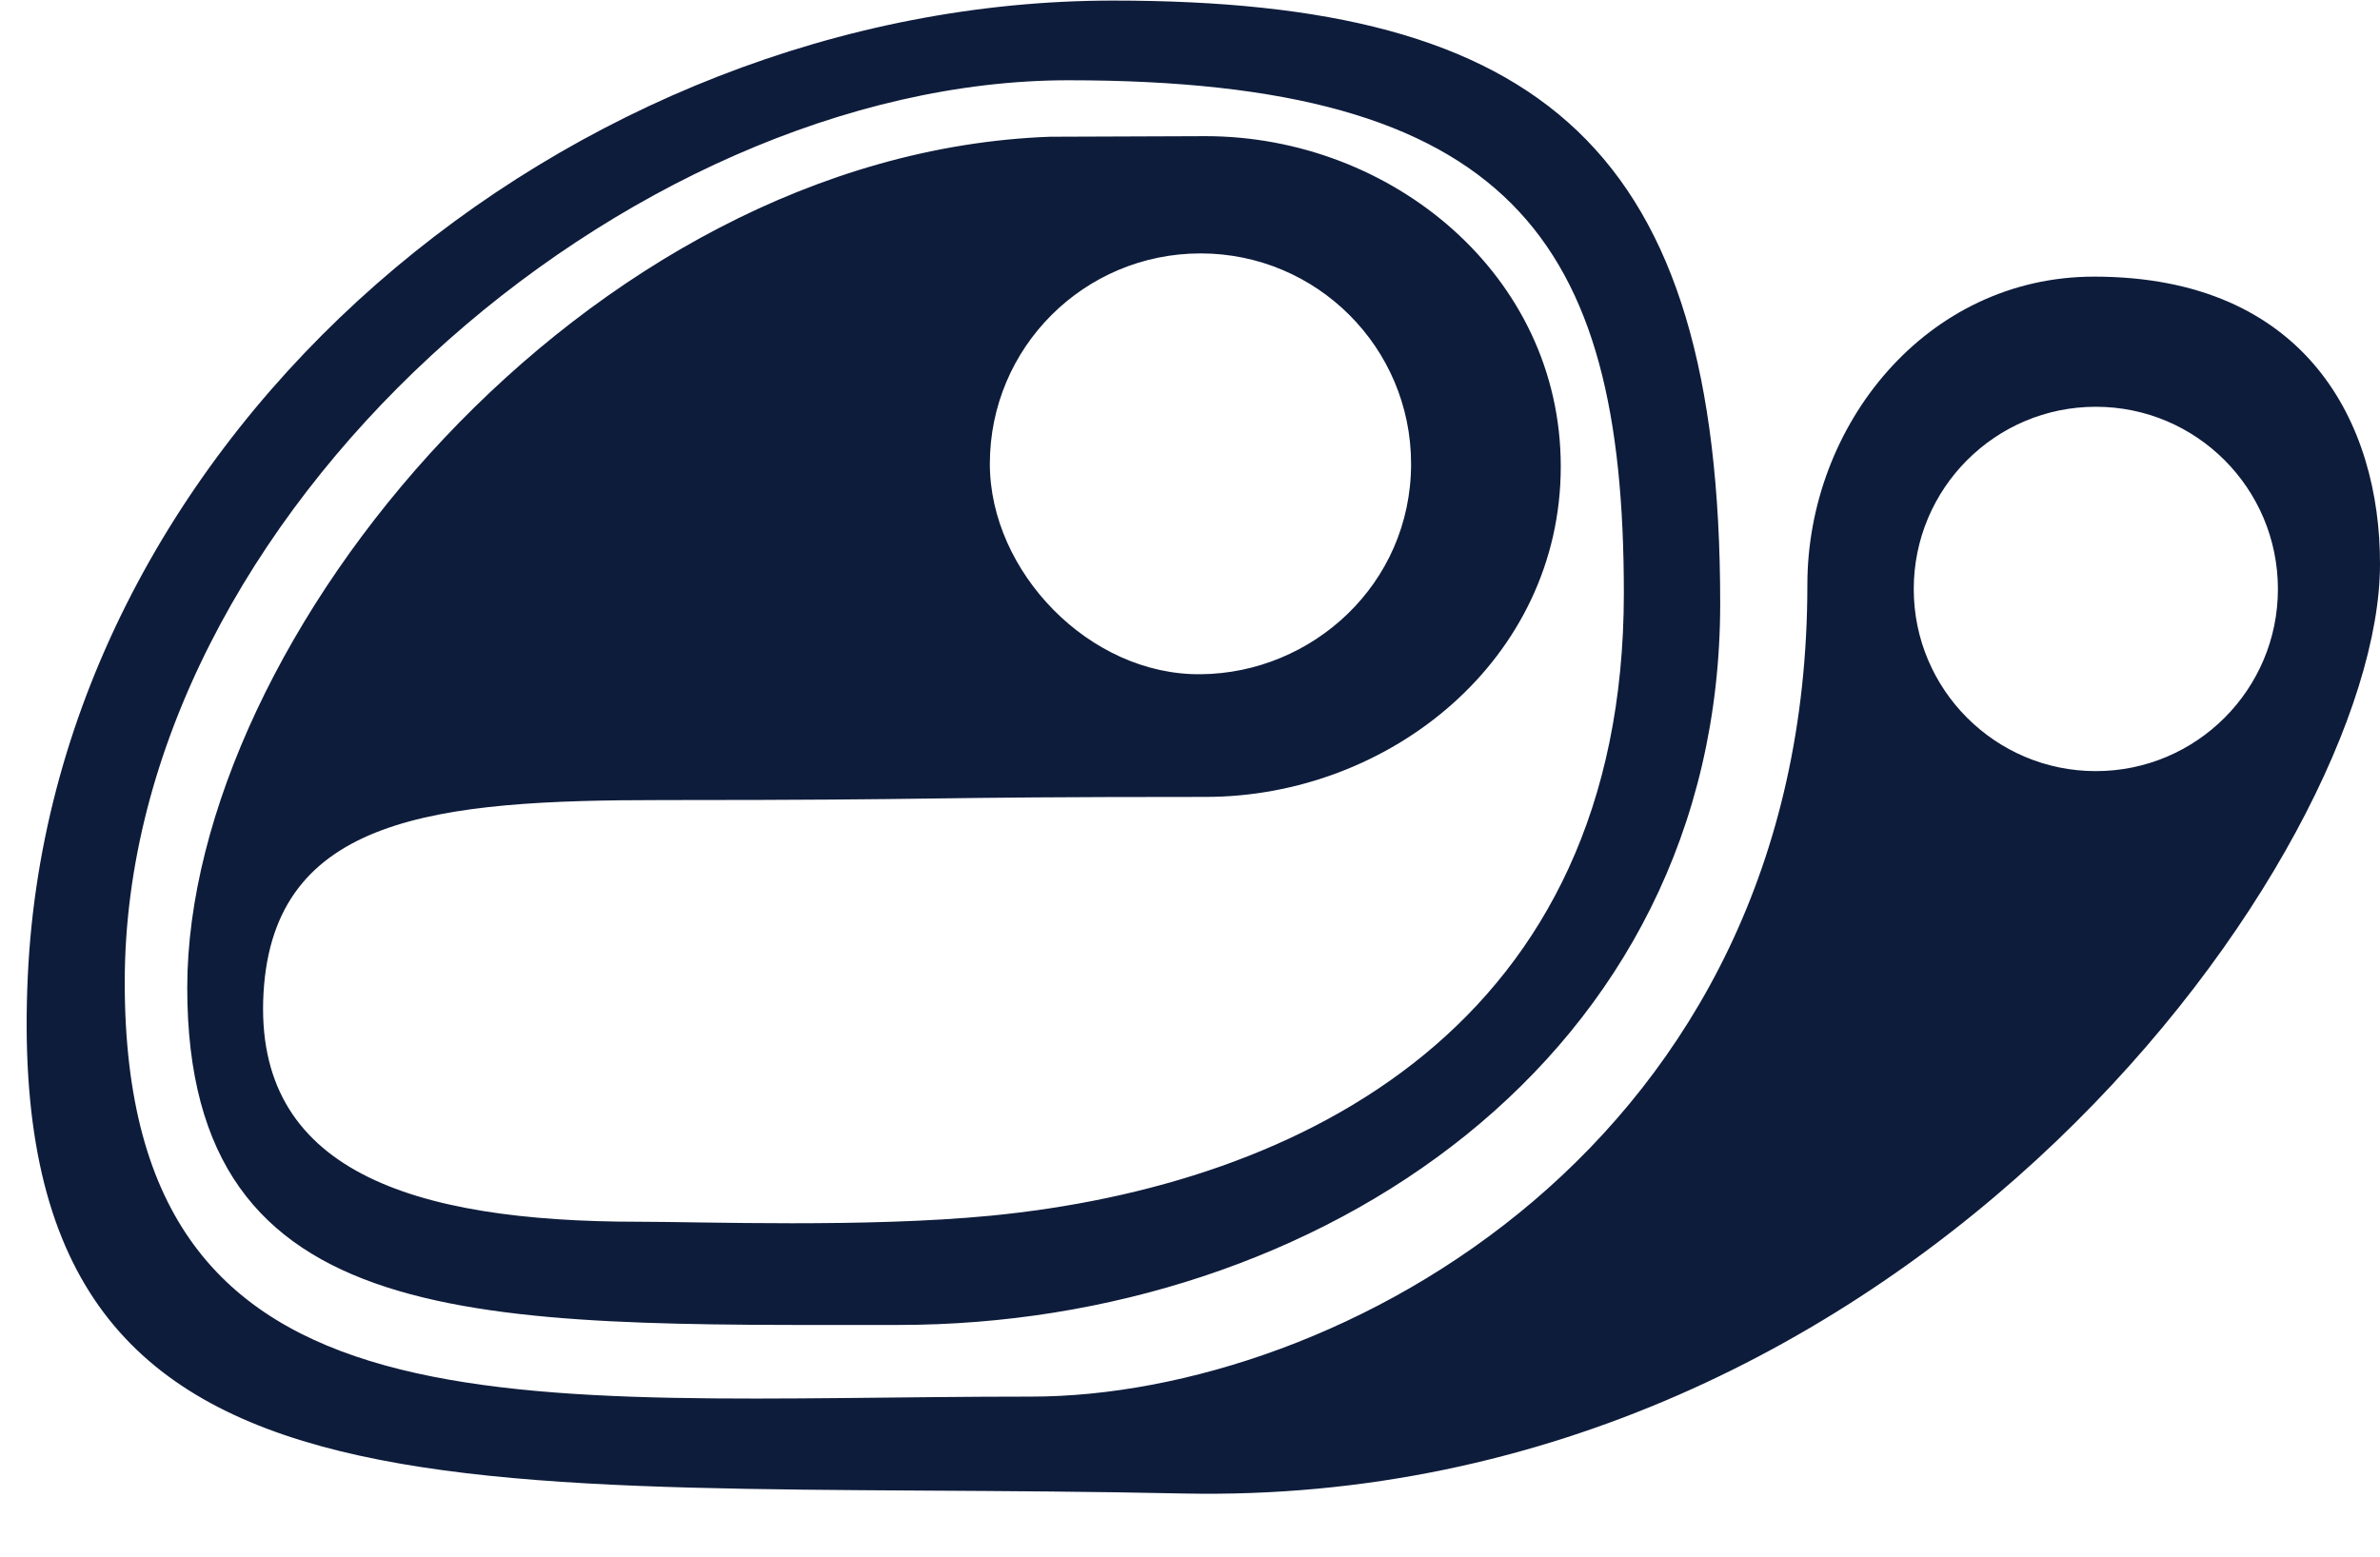
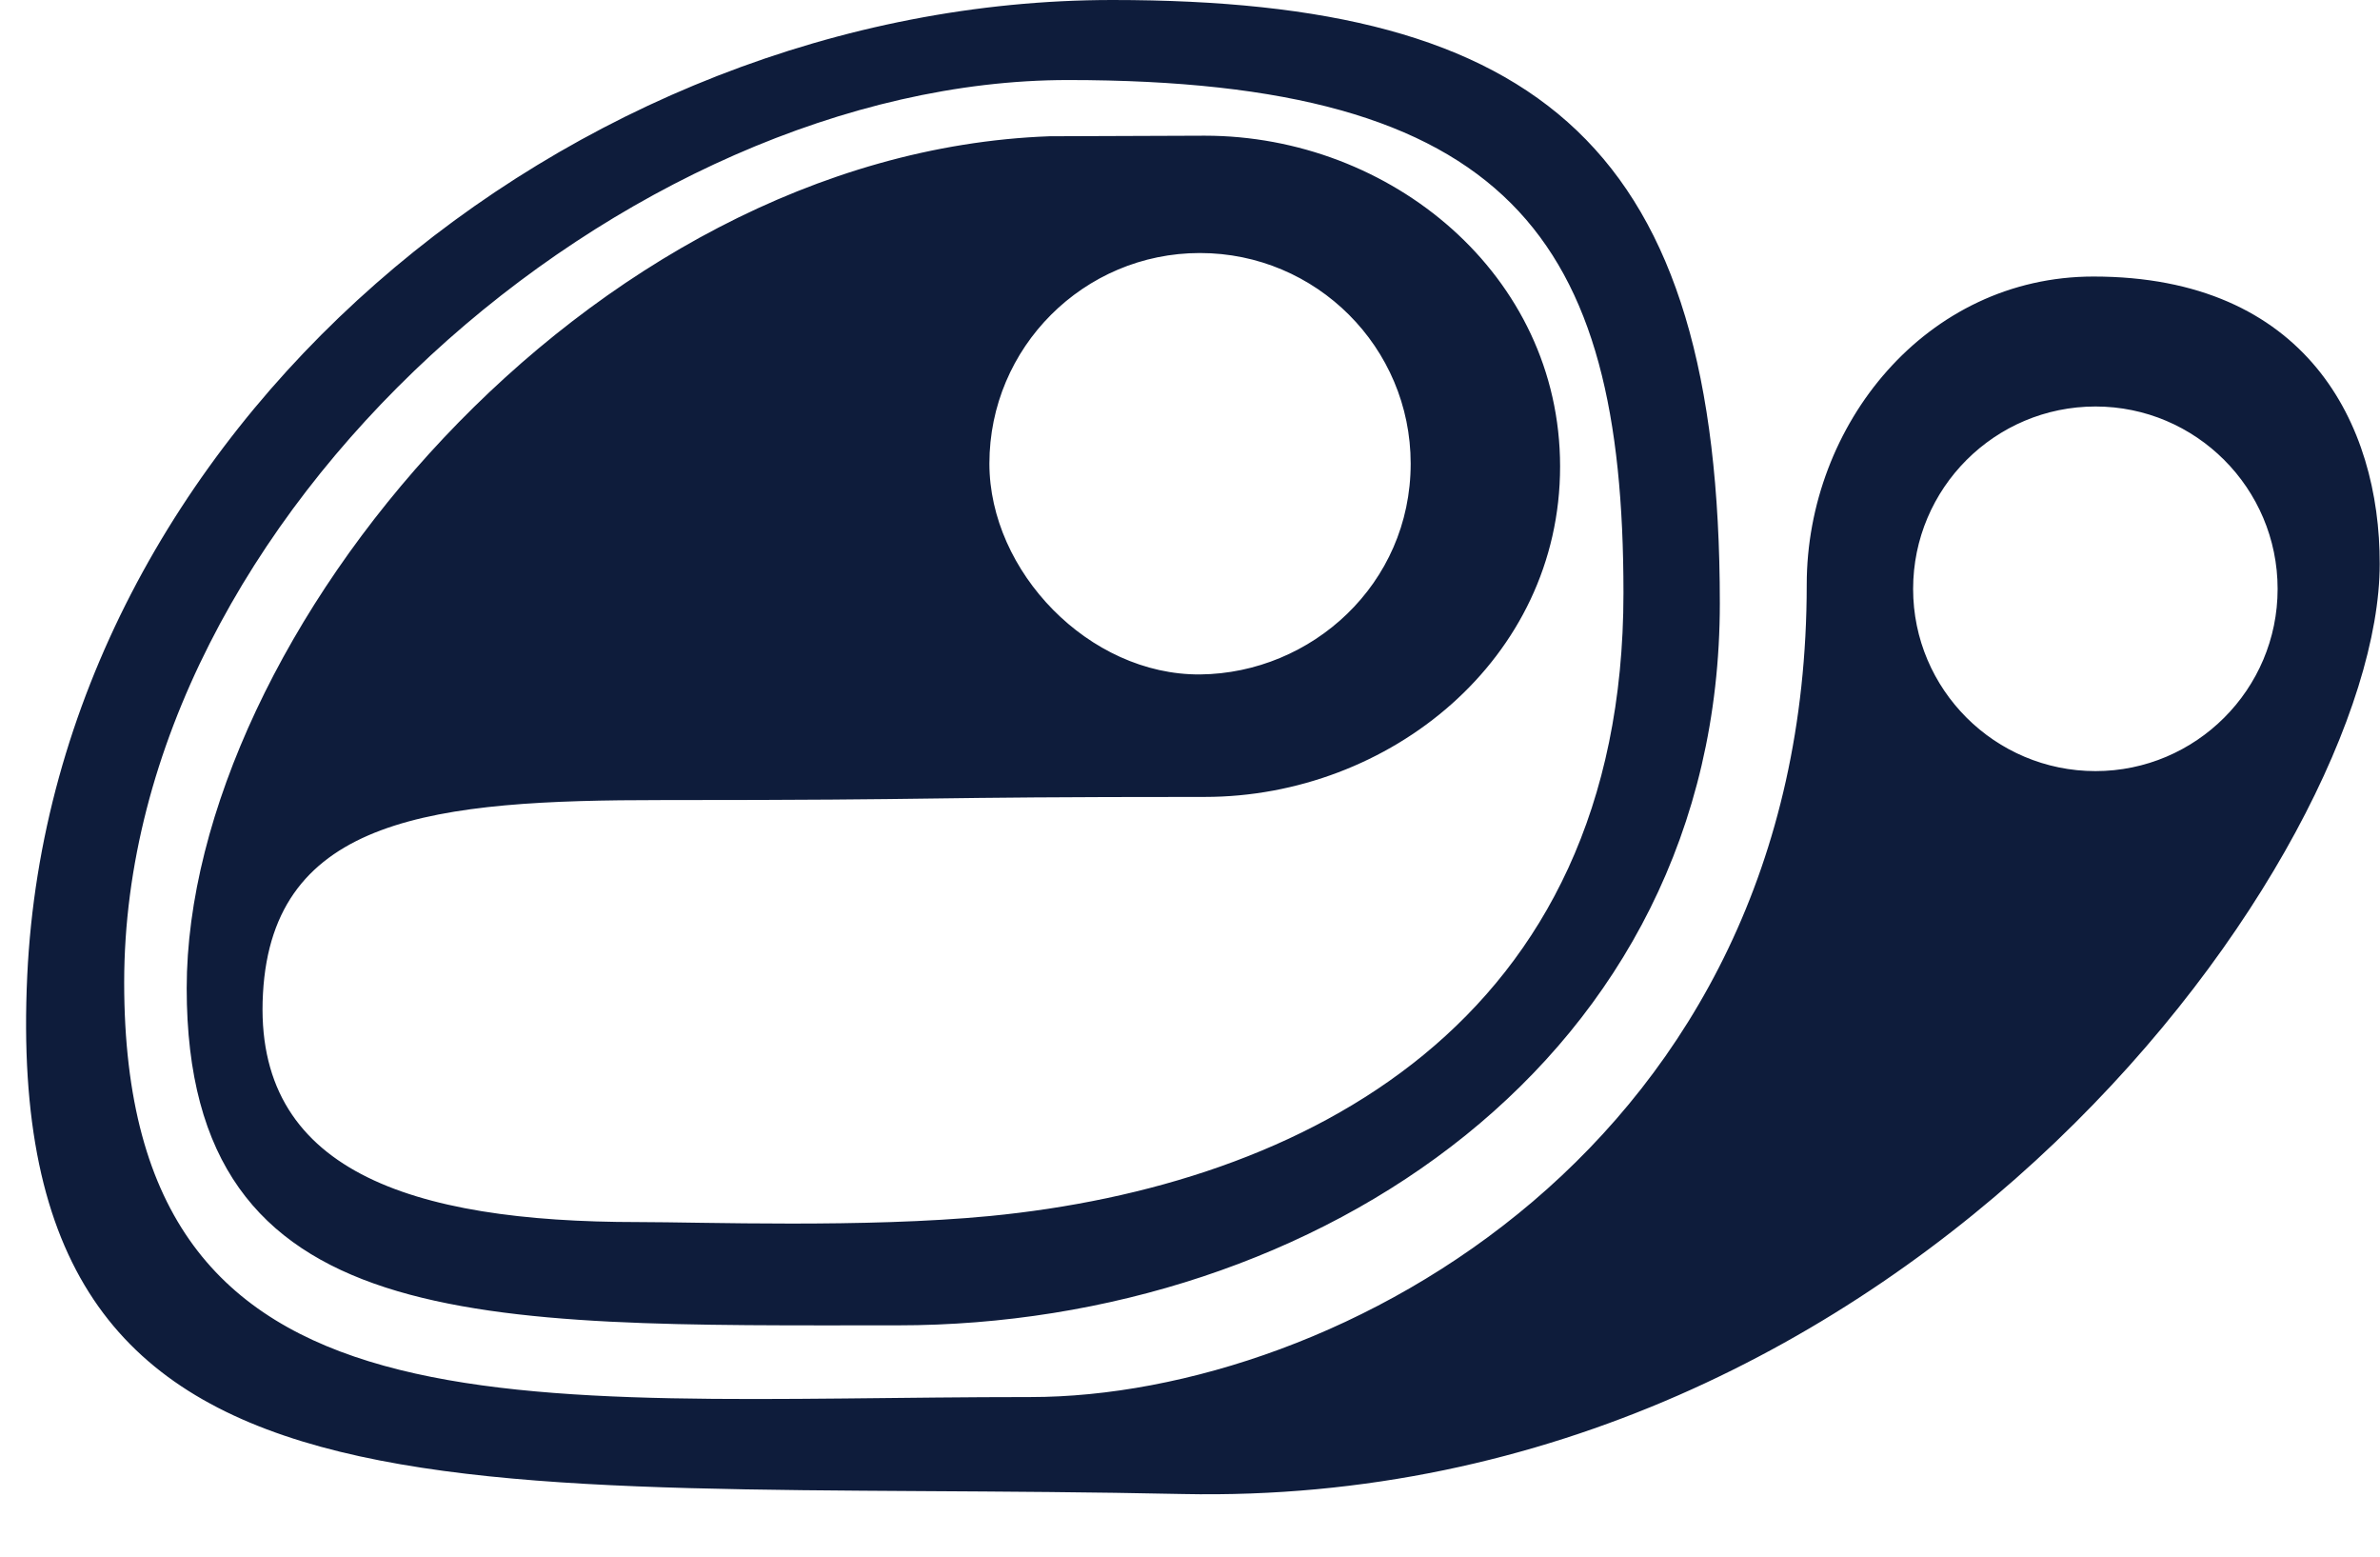
- <svg xmlns="http://www.w3.org/2000/svg" viewBox="0 0 83 54.3" fill="#0E1C3B" fill-rule="evenodd" clip-rule="evenodd">
-   <path d="M 36.62 4.77 L 42.04 4.75 C 48.51 4.75 54.43 9.58 54.43 16.27 C 54.43 23.01 48.46 27.80 42.04 27.80 C 31.44 27.80 33.70 27.91 23.09 27.91 C 15.20 27.91 9.54 28.47 9.19 34.64 C 8.84 40.82 14.32 42.62 22.28 42.62 C 24.50 42.62 30.19 42.83 34.54 42.41 C 45.42 41.35 56.63 35.73 56.63 20.69 C 56.63 8.31 52.63 2.80 37.26 2.80 C 21.89 2.80 4.35 17.91 4.35 34.27 C 4.35 50.63 18.00 48.72 35.96 48.72 C 46.58 48.72 63.03 39.97 63.03 20.40 C 63.03 14.83 67.18 9.65 73.03 9.65 C 80.44 9.65 83.01 14.79 83.00 19.68 C 83.00 29.66 66.75 52.63 41.27 52.10 C 15.78 51.56 0.02 54.27 0.97 34.03 C 1.86 15.05 19.89 0.02 38.82 0.02 C 53.78 0.02 59.99 5.15 59.99 21.05 C 59.99 36.94 45.91 46.22 31.34 46.22 C 16.77 46.22 6.53 46.62 6.53 34.46 C 6.53 22.31 20.41 5.36 36.62 4.77 Z M 79.44 20.55 C 79.44 17.04 76.60 14.19 73.09 14.19 C 69.58 14.19 66.74 17.04 66.74 20.55 C 66.74 24.05 69.58 26.90 73.09 26.90 C 76.60 26.90 79.44 24.05 79.44 20.55 Z M 41.87 23.52 C 37.99 23.56 34.52 19.94 34.52 16.18 C 34.52 12.12 37.81 8.84 41.87 8.84 C 45.92 8.84 49.21 12.12 49.21 16.18 C 49.21 20.39 45.75 23.49 41.87 23.52 Z" />
+ <svg xmlns="http://www.w3.org/2000/svg" viewBox="0 0 82.99 54.25" fill="#0E1C3B" fill-rule="evenodd" clip-rule="evenodd">
+   <path d="M 36.60 4.75 L 42.01 4.73 C 48.49 4.73 54.40 9.57 54.40 16.26 C 54.40 22.99 48.44 27.78 42.01 27.78 C 31.41 27.78 33.67 27.89 23.07 27.89 C 15.17 27.89 9.51 28.45 9.17 34.63 C 8.82 40.80 14.30 42.60 22.25 42.60 C 24.48 42.60 30.16 42.81 34.51 42.39 C 45.39 41.33 56.61 35.71 56.61 20.67 C 56.61 8.29 52.61 2.79 37.24 2.79 C 21.87 2.79 4.33 17.89 4.33 34.25 C 4.33 50.61 17.97 48.70 35.93 48.70 C 46.56 48.70 63.00 39.96 63.00 20.38 C 63.00 14.81 67.16 9.64 73.00 9.64 C 80.42 9.64 82.99 14.78 82.98 19.66 C 82.98 29.65 66.73 52.61 41.24 52.08 C 15.76 51.54 0.00 54.25 0.95 34.01 C 1.84 15.03 19.86 0.00 38.79 0.00 C 53.75 0.00 59.97 5.14 59.97 21.03 C 59.97 36.92 45.88 46.20 31.31 46.20 C 16.74 46.20 6.51 46.60 6.51 34.45 C 6.51 22.29 20.39 5.34 36.60 4.75 Z M 79.42 20.53 C 79.42 17.02 76.57 14.17 73.07 14.17 C 69.56 14.17 66.71 17.02 66.71 20.53 C 66.71 24.03 69.56 26.88 73.07 26.88 C 76.57 26.88 79.42 24.03 79.42 20.53 Z M 41.85 23.51 C 37.97 23.54 34.50 19.92 34.50 16.16 C 34.50 12.11 37.79 8.82 41.84 8.82 C 45.90 8.82 49.19 12.11 49.19 16.16 C 49.19 20.37 45.73 23.47 41.85 23.51 Z" />
</svg>
